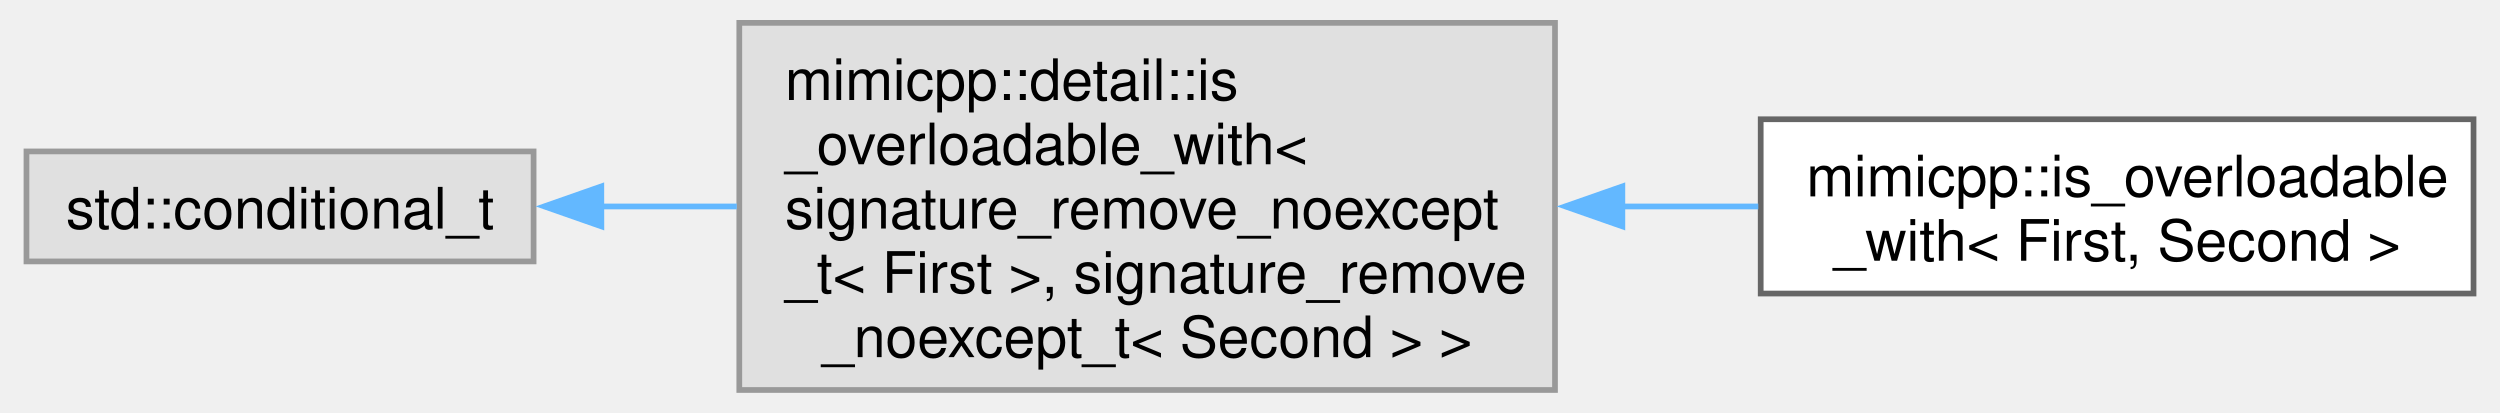
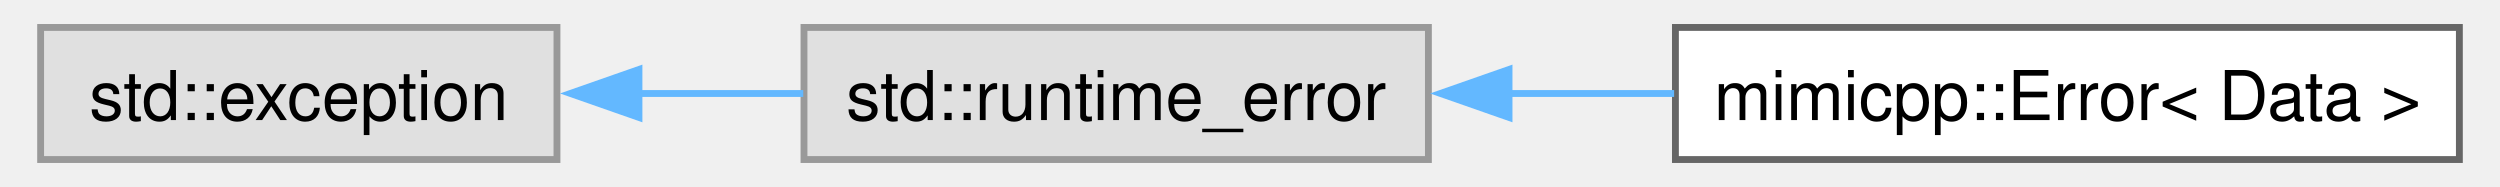
- <svg xmlns="http://www.w3.org/2000/svg" xmlns:xlink="http://www.w3.org/1999/xlink" width="436pt" height="72pt" viewBox="0.00 0.00 436.25 72.25">
-   <g id="graph0" class="graph" transform="scale(1 1) rotate(0) translate(4 68.25)">
+ <svg xmlns="http://www.w3.org/2000/svg" xmlns:xlink="http://www.w3.org/1999/xlink" width="361pt" height="27pt" viewBox="0.00 0.00 360.50 27.25">
+   <g id="graph0" class="graph" transform="scale(1 1) rotate(0) translate(4 23.25)">
    <g id="Node000000" class="node">
      <g id="a_Node000000">
        <a xlink:title=" ">
-           <polygon fill="#e0e0e0" stroke="#999999" points="88.75,-41.75 0,-41.75 0,-22.5 88.75,-22.5 88.75,-41.75" />
-           <text text-anchor="middle" x="44.38" y="-28.25" font-family="Helvetica,sans-Serif" font-size="10.00">std::conditional_t</text>
+           <polygon fill="#e0e0e0" stroke="#999999" points="75.25,-19.25 0,-19.25 0,0 75.25,0 75.25,-19.25" />
+           <text text-anchor="middle" x="37.62" y="-5.75" font-family="Helvetica,sans-Serif" font-size="10.00">std::exception</text>
        </a>
      </g>
    </g>
    <g id="Node000001" class="node">
      <g id="a_Node000001">
        <a xlink:title=" ">
-           <polygon fill="#e0e0e0" stroke="#999999" points="267.5,-64.25 124.75,-64.25 124.75,0 267.5,0 267.5,-64.25" />
-           <text text-anchor="start" x="132.75" y="-50.75" font-family="Helvetica,sans-Serif" font-size="10.00">mimicpp::detail::is</text>
-           <text text-anchor="start" x="132.75" y="-39.5" font-family="Helvetica,sans-Serif" font-size="10.00">_overloadable_with&lt;</text>
-           <text text-anchor="start" x="132.75" y="-28.25" font-family="Helvetica,sans-Serif" font-size="10.00"> signature_remove_noexcept</text>
-           <text text-anchor="start" x="132.75" y="-17" font-family="Helvetica,sans-Serif" font-size="10.00">_t&lt; First &gt;, signature_remove</text>
-           <text text-anchor="middle" x="196.12" y="-5.75" font-family="Helvetica,sans-Serif" font-size="10.00">_noexcept_t&lt; Second &gt; &gt;</text>
+           <polygon fill="#e0e0e0" stroke="#999999" points="202.25,-19.25 111.25,-19.25 111.25,0 202.25,0 202.25,-19.25" />
+           <text text-anchor="middle" x="156.75" y="-5.75" font-family="Helvetica,sans-Serif" font-size="10.00">std::runtime_error</text>
        </a>
      </g>
    </g>
-     <g id="edge11_Node000000_Node000001" class="edge">
-       <g id="a_edge11_Node000000_Node000001">
+     <g id="edge14_Node000000_Node000001" class="edge">
+       <g id="a_edge14_Node000000_Node000001">
        <a xlink:title=" ">
-           <path fill="none" stroke="#63b8ff" d="M100.55,-32.12C108.29,-32.12 116.33,-32.12 124.31,-32.12" />
-           <polygon fill="#63b8ff" stroke="#63b8ff" points="100.61,-28.63 90.61,-32.13 100.6,-35.63 100.61,-28.63" />
+           <path fill="none" stroke="#63b8ff" d="M87.09,-9.62C95.06,-9.62 103.27,-9.62 111.14,-9.62" />
+           <polygon fill="#63b8ff" stroke="#63b8ff" points="87.2,-6.13 77.2,-9.63 87.2,-13.13 87.2,-6.13" />
        </a>
      </g>
    </g>
    <g id="Node000002" class="node">
      <g id="a_Node000002">
-         <a xlink:href="d4/dd6/structmimicpp_1_1is__overloadable__with.html" target="_top" xlink:title=" ">
-           <polygon fill="white" stroke="#666666" points="428.25,-47.38 303.5,-47.38 303.5,-16.88 428.25,-16.88 428.25,-47.38" />
-           <text text-anchor="start" x="311.5" y="-33.88" font-family="Helvetica,sans-Serif" font-size="10.00">mimicpp::is_overloadable</text>
-           <text text-anchor="middle" x="365.88" y="-22.62" font-family="Helvetica,sans-Serif" font-size="10.00">_with&lt; First, Second &gt;</text>
+         <a xlink:href="db/d10/classmimicpp_1_1_error.html" target="_top" xlink:title=" ">
+           <polygon fill="white" stroke="#666666" points="352.5,-19.25 238.25,-19.25 238.25,0 352.5,0 352.5,-19.25" />
+           <text text-anchor="middle" x="295.38" y="-5.75" font-family="Helvetica,sans-Serif" font-size="10.00">mimicpp::Error&lt; Data &gt;</text>
        </a>
      </g>
    </g>
-     <g id="edge12_Node000001_Node000002" class="edge">
-       <g id="a_edge12_Node000001_Node000002">
+     <g id="edge15_Node000001_Node000002" class="edge">
+       <g id="a_edge15_Node000001_Node000002">
        <a xlink:title=" ">
-           <path fill="none" stroke="#63b8ff" d="M279.13,-32.12C287.19,-32.12 295.27,-32.12 303.08,-32.12" />
-           <polygon fill="#63b8ff" stroke="#63b8ff" points="279.29,-28.63 269.29,-32.13 279.29,-35.63 279.29,-28.63" />
+           <path fill="none" stroke="#63b8ff" d="M213.94,-9.62C221.9,-9.62 230.09,-9.62 238.06,-9.62" />
+           <polygon fill="#63b8ff" stroke="#63b8ff" points="214,-6.13 204,-9.63 214,-13.13 214,-6.13" />
        </a>
      </g>
    </g>
  </g>
</svg>
